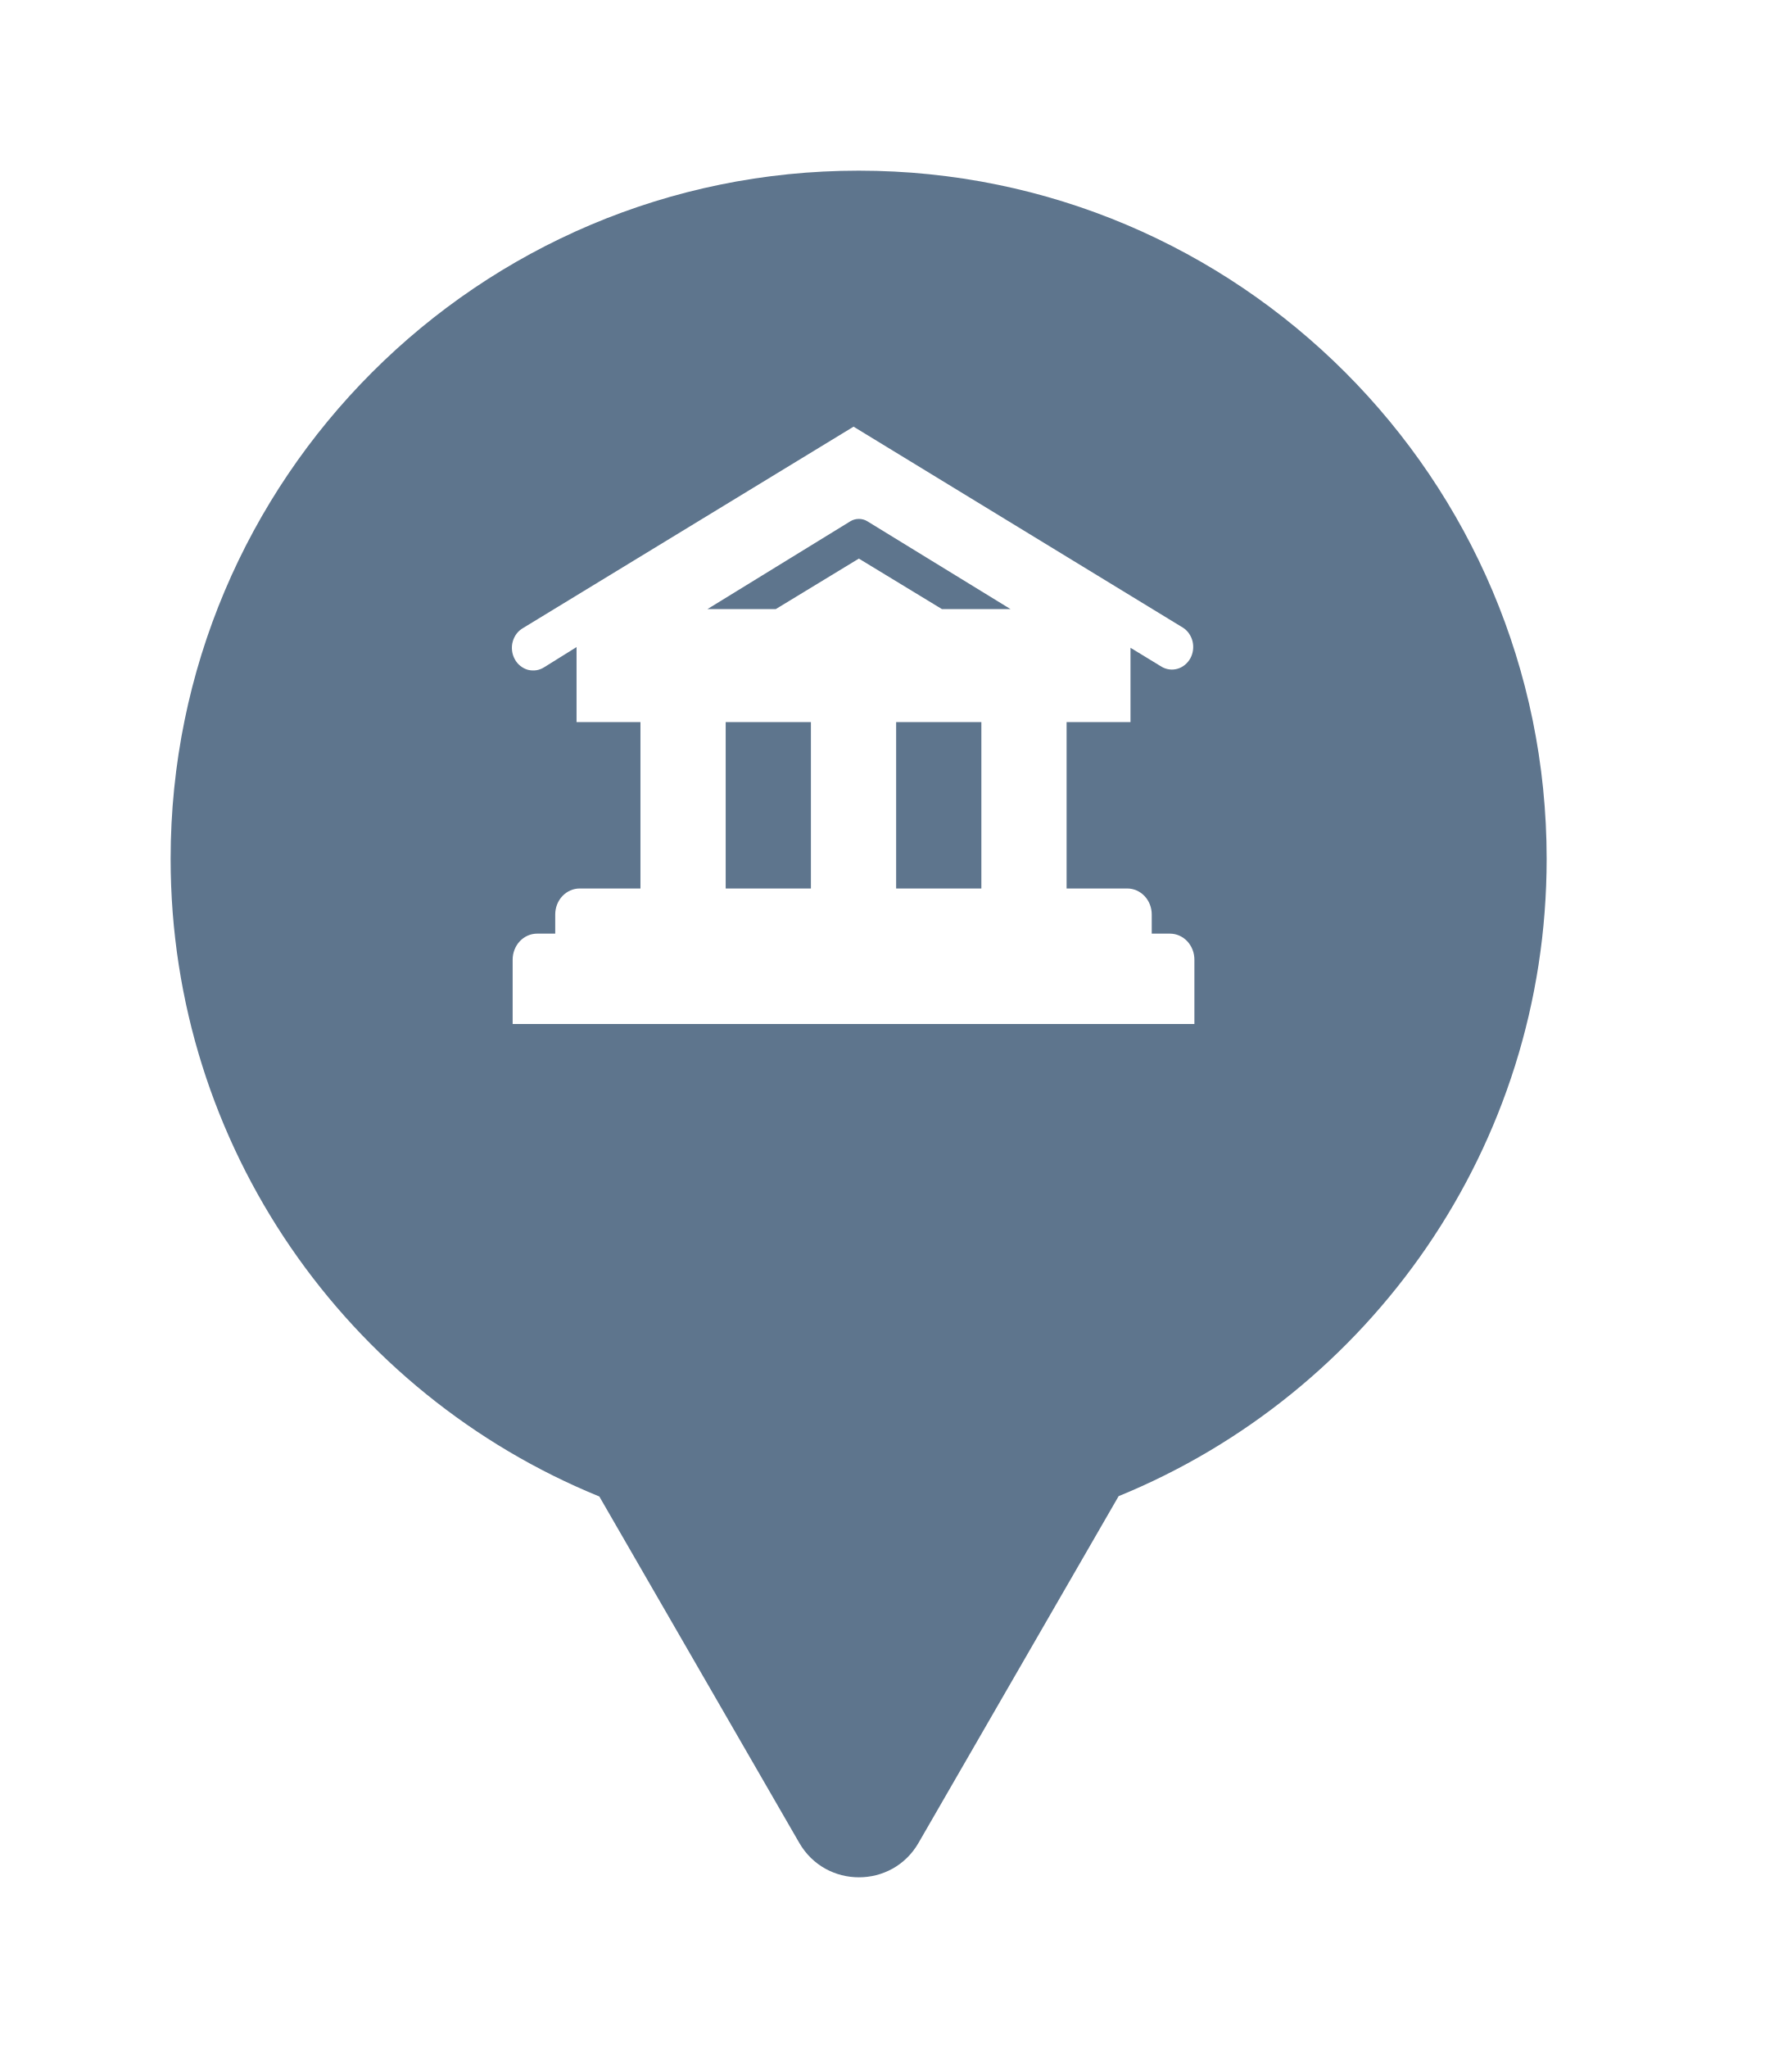
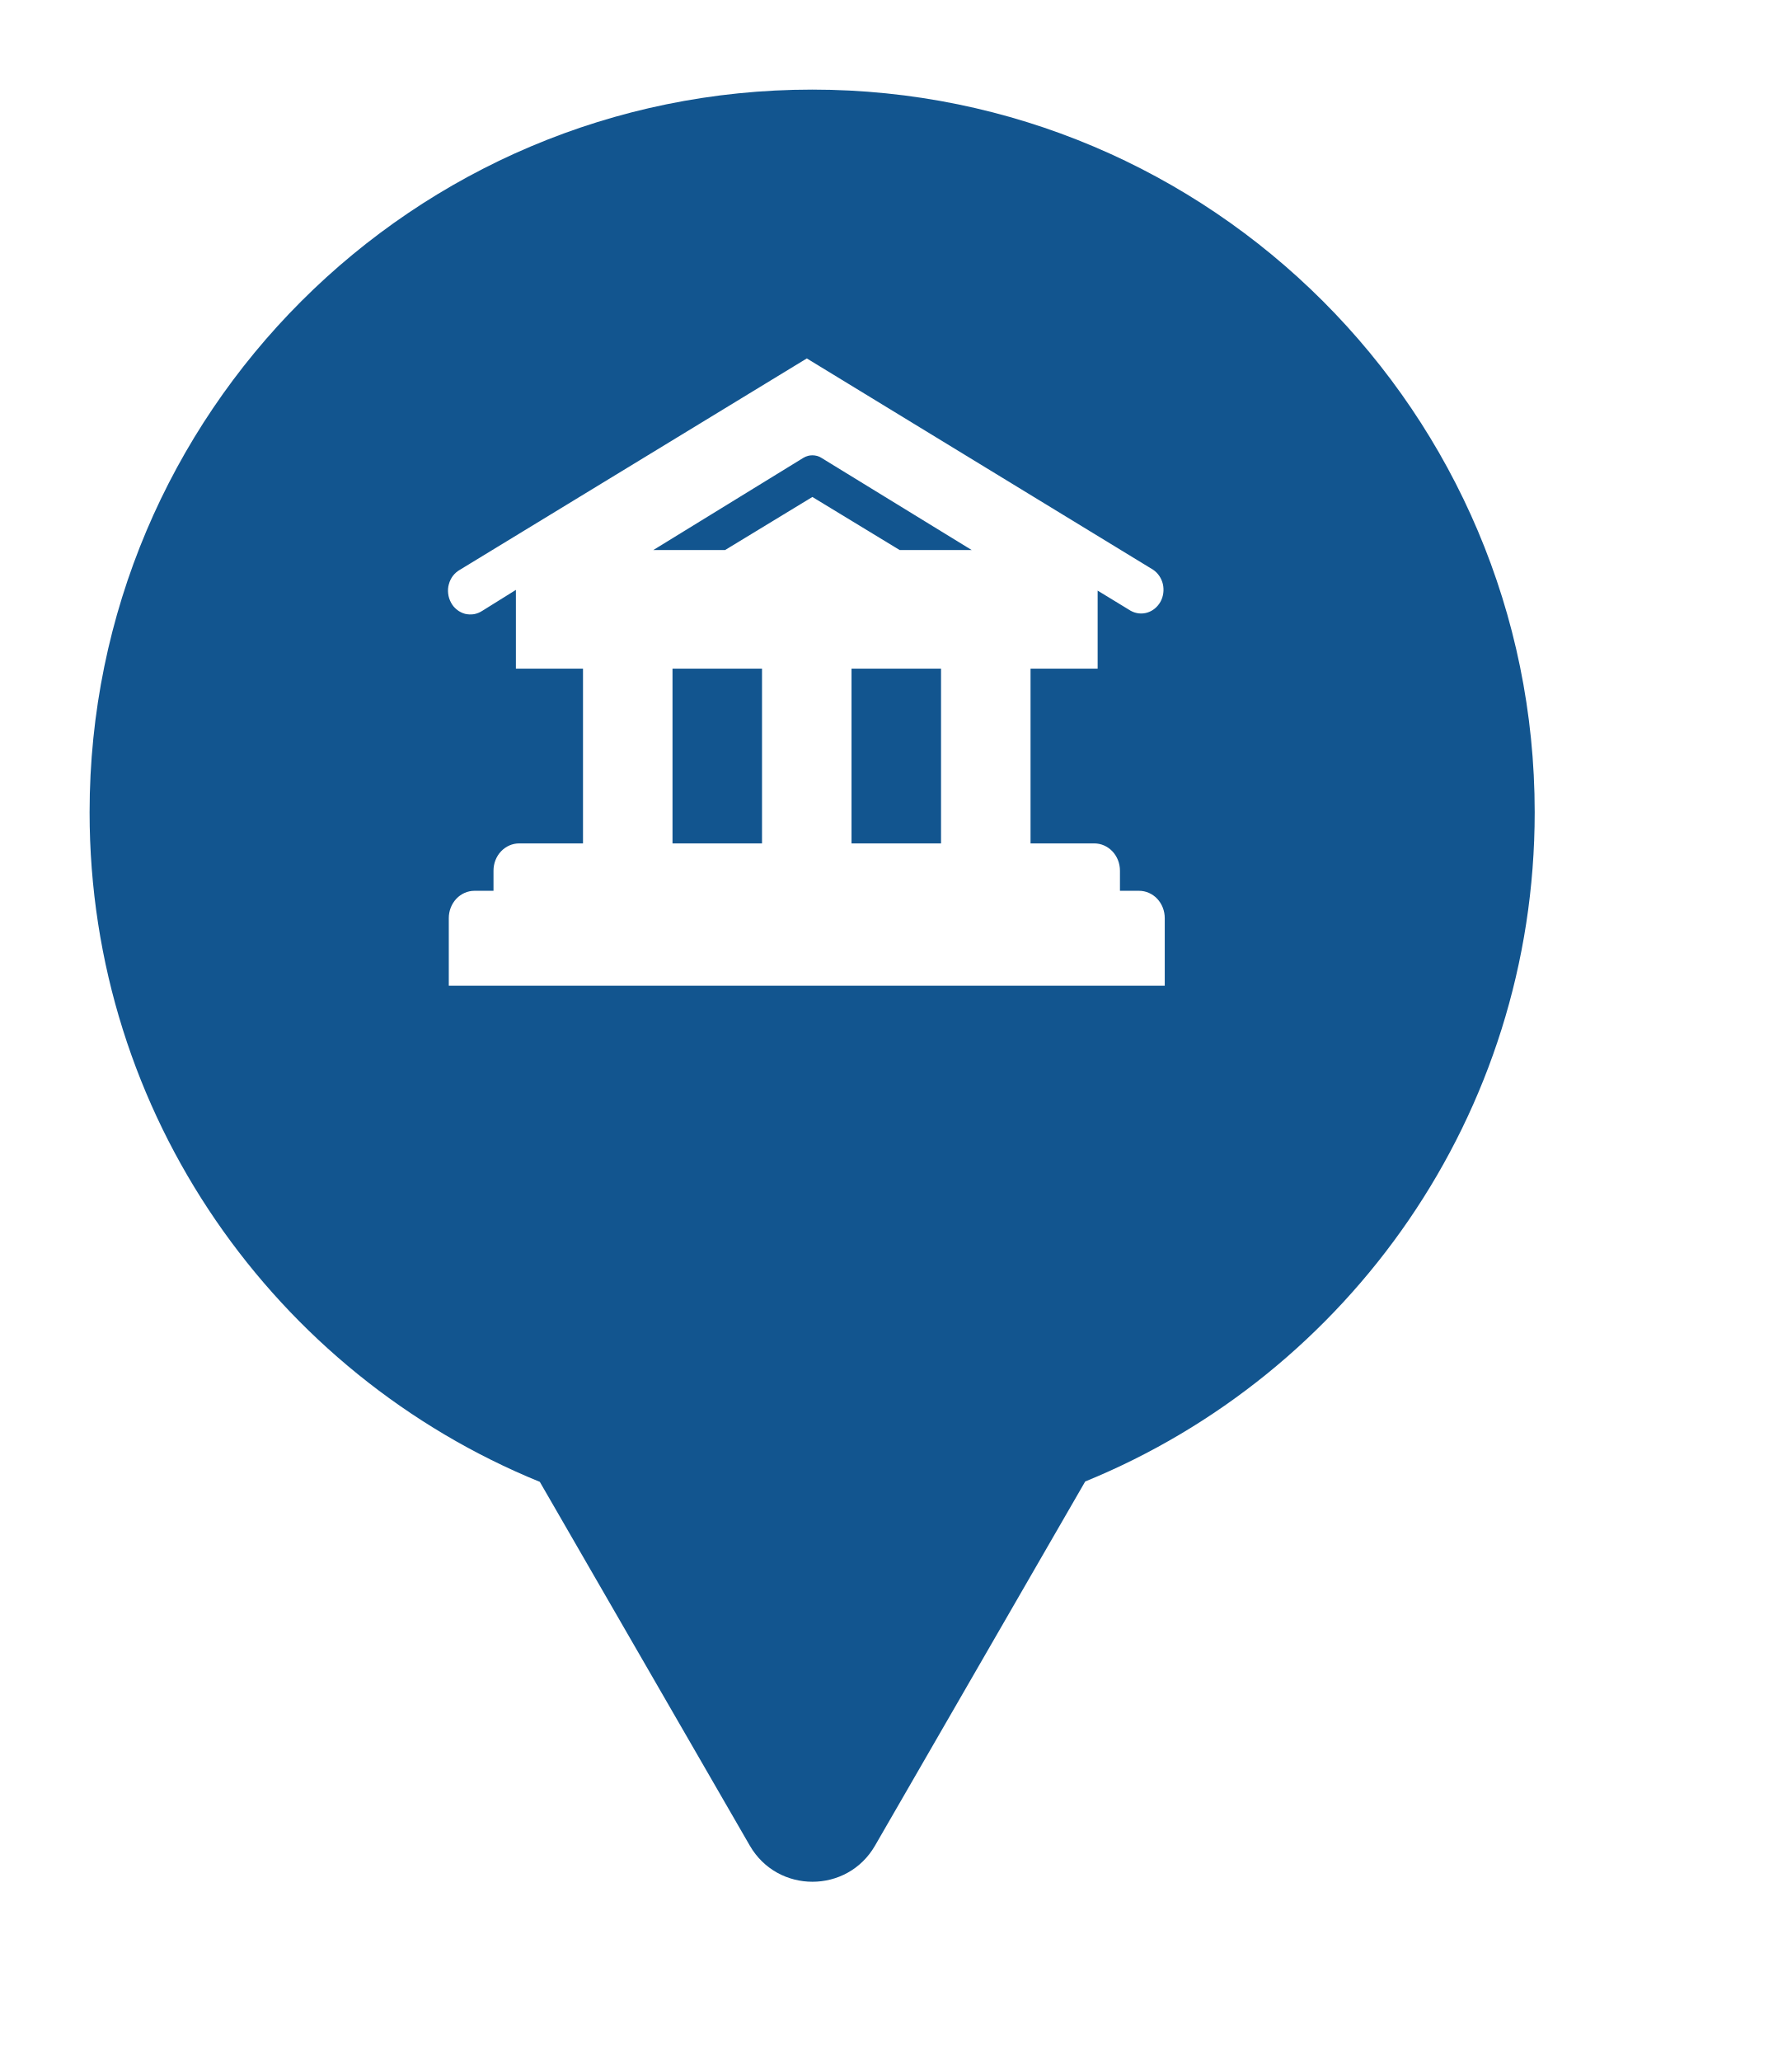
- <svg xmlns="http://www.w3.org/2000/svg" viewBox="0 0 21 24" height="24" width="21">
-   <rect fill="none" x="0" y="0" width="21" height="24" />
-   <path fill="#5e758d" transform="translate(2 2)" d="M16.129 8.065C16.129 11.44 14.055 14.331 11.112 15.533L8.766 19.597C8.456 20.134 7.68 20.134 7.369 19.597L5.025 15.537C2.078 14.336 0 11.443 0 8.065C0 3.611 3.611 0 8.065 0C12.518 0 16.129 3.611 16.129 8.065ZM4.384 5.816L4.758 5.583V6.462H5.507V8.412H4.795C4.719 8.412 4.646 8.444 4.592 8.501C4.538 8.558 4.508 8.636 4.508 8.716V8.941H4.296C4.22 8.941 4.147 8.973 4.093 9.03C4.039 9.088 4.009 9.165 4.009 9.246V10H12V9.246C12 9.165 11.97 9.088 11.916 9.03C11.862 8.973 11.789 8.941 11.713 8.941H11.5V8.716C11.5 8.636 11.47 8.558 11.416 8.501C11.362 8.444 11.289 8.412 11.213 8.412H10.502V6.462H11.251V5.591L11.62 5.816C11.678 5.848 11.744 5.855 11.806 5.836C11.868 5.817 11.92 5.773 11.953 5.714C11.985 5.655 11.994 5.585 11.979 5.518C11.963 5.452 11.925 5.395 11.87 5.358L8.005 3L4.134 5.358C4.104 5.375 4.078 5.397 4.056 5.425C4.035 5.453 4.019 5.485 4.01 5.519C4 5.553 3.998 5.589 4.002 5.624C4.006 5.66 4.017 5.694 4.034 5.725C4.05 5.756 4.073 5.783 4.1 5.804C4.127 5.826 4.158 5.841 4.19 5.85C4.223 5.858 4.257 5.859 4.29 5.854C4.323 5.848 4.355 5.835 4.384 5.816ZM9.503 6.462H8.504V8.412H9.503V6.462ZM7.505 6.462H6.506V8.412H7.505V6.462ZM7.967 4.109C7.998 4.09 8.032 4.081 8.067 4.081C8.102 4.081 8.137 4.09 8.167 4.109L9.845 5.138H9.041L8.067 4.546L7.093 5.138H6.292L7.967 4.109Z" />
+ <svg xmlns="http://www.w3.org/2000/svg" viewBox="0 0 20 23" height="23" width="20">
+   <rect fill="none" x="0" y="0" width="20" height="23" />
+   <path fill="#12558f" transform="translate(1 1)" d="M16.129 8.065C16.129 11.44 14.055 14.331 11.112 15.533L8.766 19.597C8.456 20.134 7.68 20.134 7.369 19.597L5.025 15.537C2.078 14.336 0 11.443 0 8.065C0 3.611 3.611 0 8.065 0C12.518 0 16.129 3.611 16.129 8.065ZM4.384 5.816L4.758 5.583V6.462H5.507V8.412H4.795C4.719 8.412 4.646 8.444 4.592 8.501C4.538 8.558 4.508 8.636 4.508 8.716V8.941H4.296C4.22 8.941 4.147 8.973 4.093 9.03C4.039 9.088 4.009 9.165 4.009 9.246V10H12V9.246C12 9.165 11.97 9.088 11.916 9.03C11.862 8.973 11.789 8.941 11.713 8.941H11.5V8.716C11.5 8.636 11.47 8.558 11.416 8.501C11.362 8.444 11.289 8.412 11.213 8.412H10.502V6.462H11.251V5.591L11.62 5.816C11.678 5.848 11.744 5.855 11.806 5.836C11.868 5.817 11.92 5.773 11.953 5.714C11.985 5.655 11.994 5.585 11.979 5.518C11.963 5.452 11.925 5.395 11.87 5.358L8.005 3L4.134 5.358C4.104 5.375 4.078 5.397 4.056 5.425C4.035 5.453 4.019 5.485 4.01 5.519C4 5.553 3.998 5.589 4.002 5.624C4.006 5.66 4.017 5.694 4.034 5.725C4.05 5.756 4.073 5.783 4.1 5.804C4.127 5.826 4.158 5.841 4.19 5.85C4.223 5.858 4.257 5.859 4.29 5.854C4.323 5.848 4.355 5.835 4.384 5.816ZM9.503 6.462H8.504V8.412H9.503V6.462ZM7.505 6.462H6.506V8.412H7.505V6.462ZM7.967 4.109C7.998 4.09 8.032 4.081 8.067 4.081C8.102 4.081 8.137 4.09 8.167 4.109L9.845 5.138H9.041L8.067 4.546L7.093 5.138H6.292L7.967 4.109Z" />
</svg>
